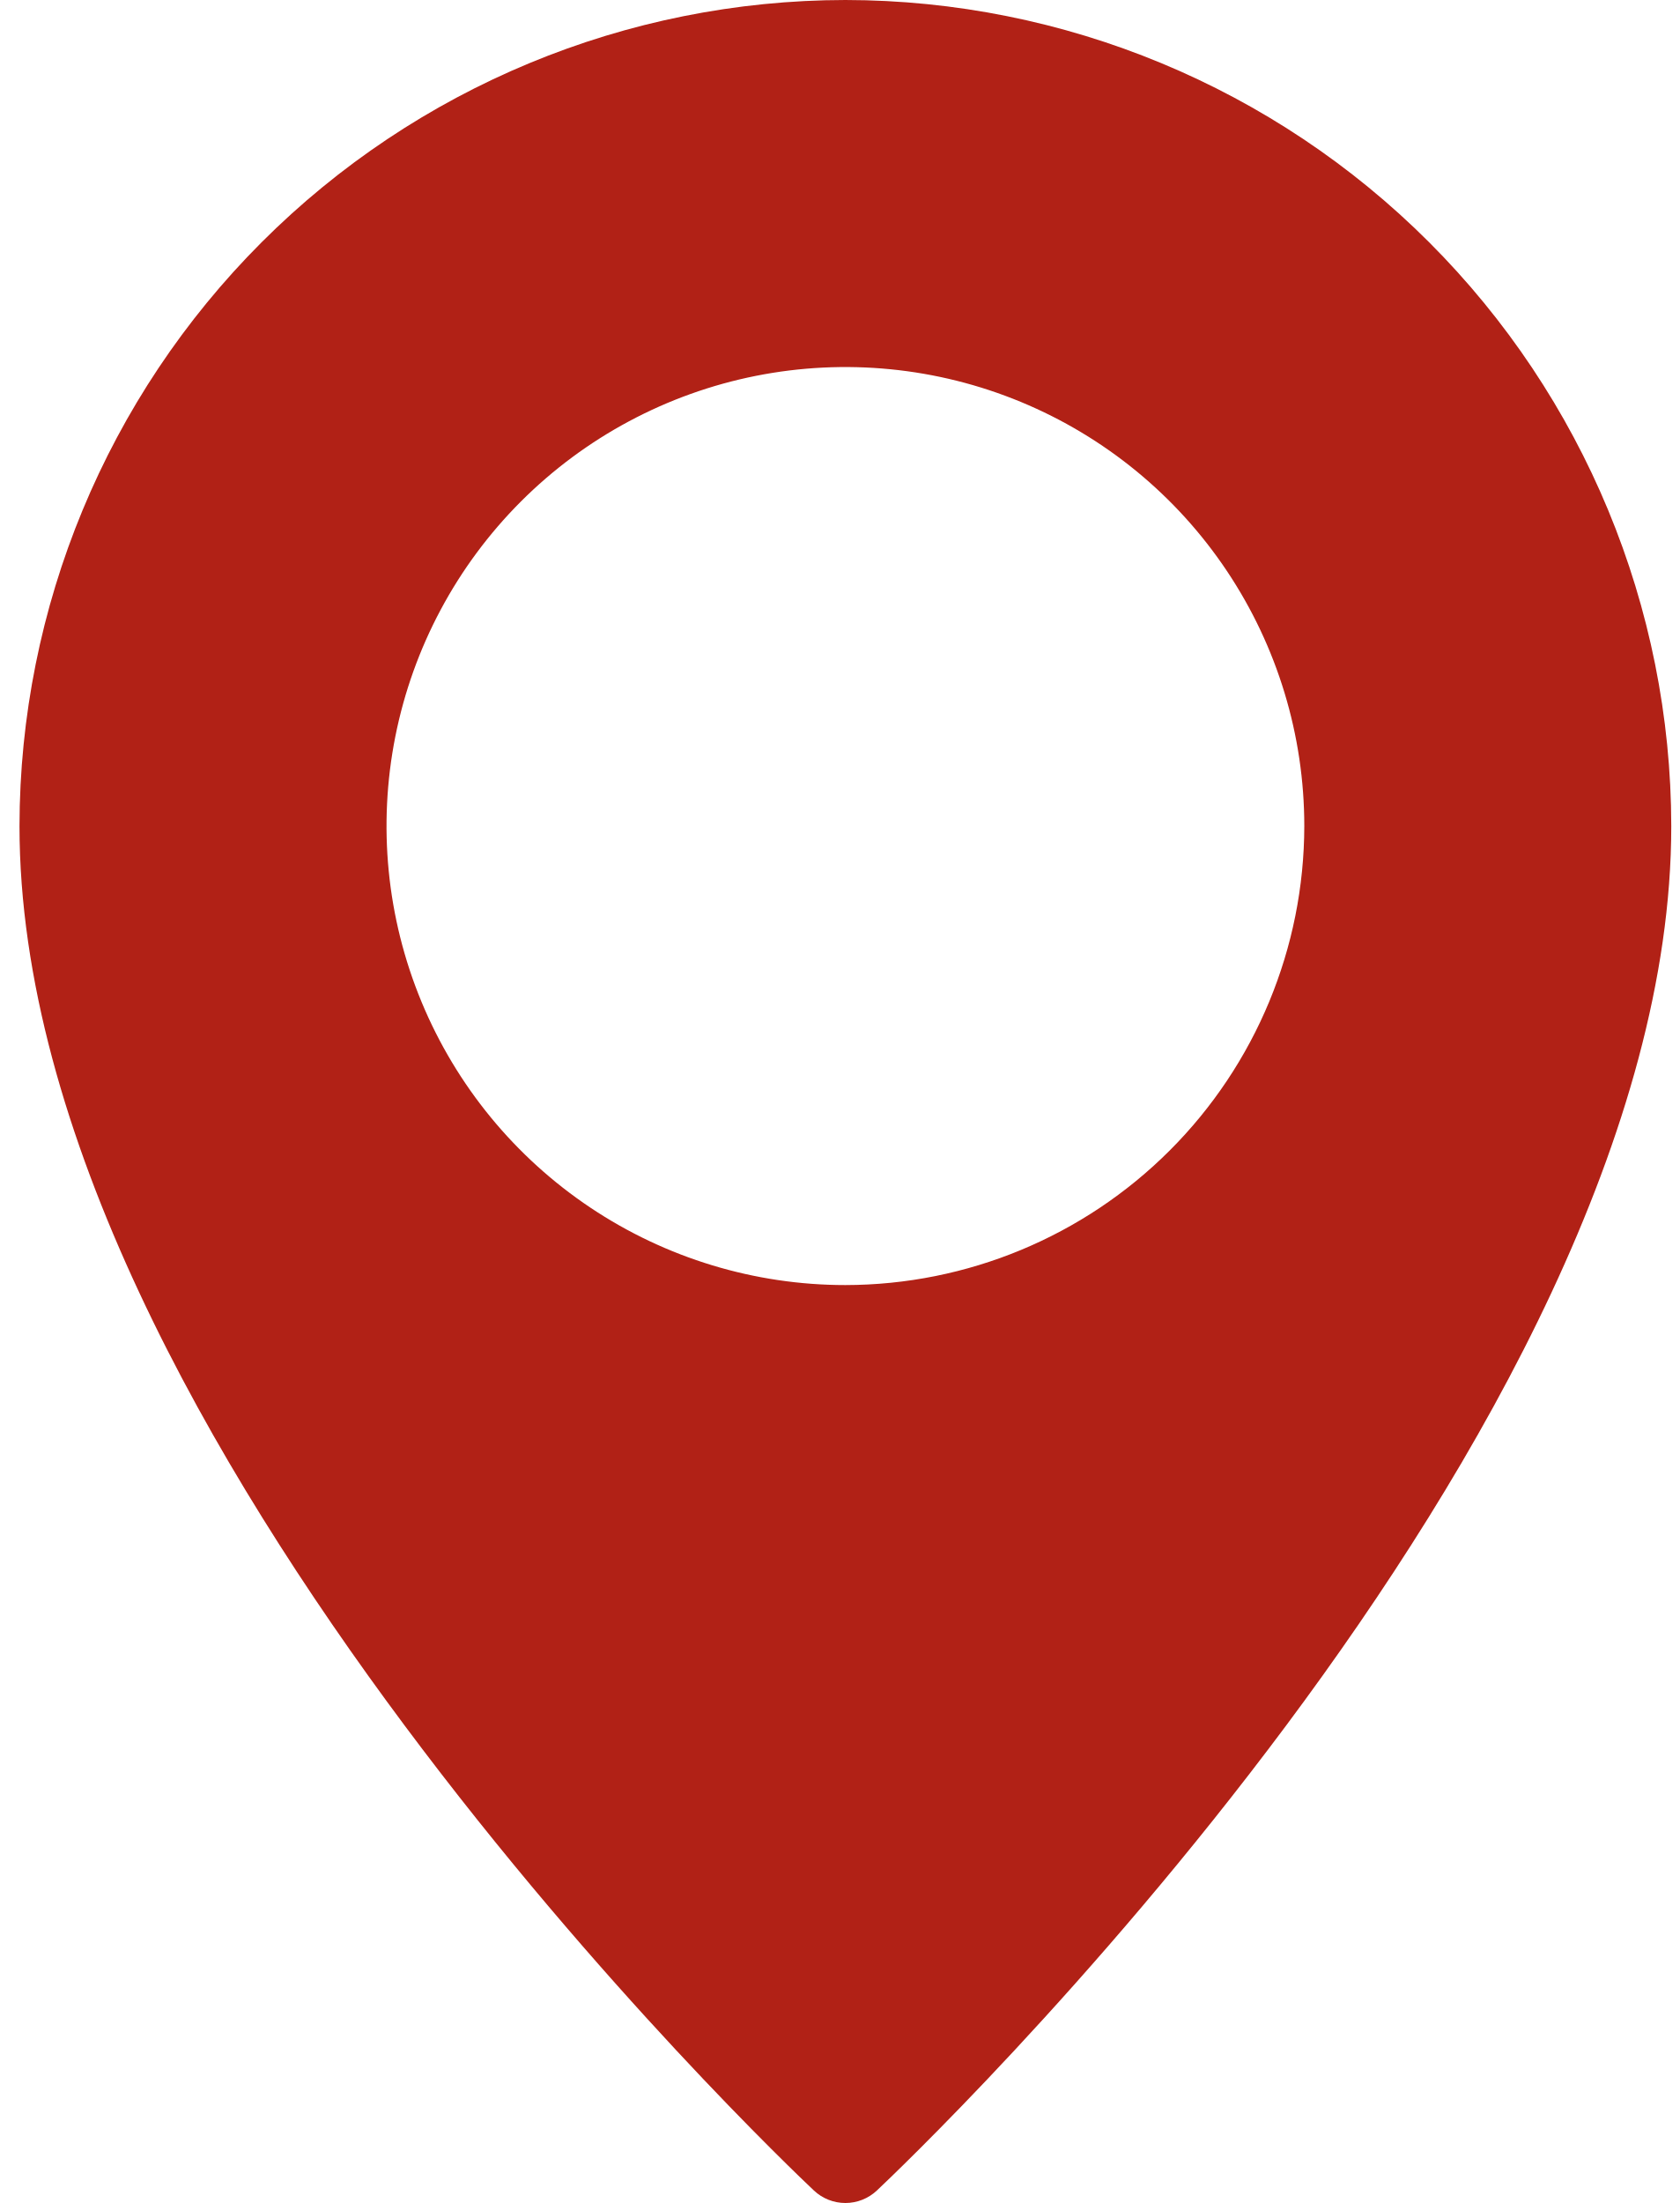
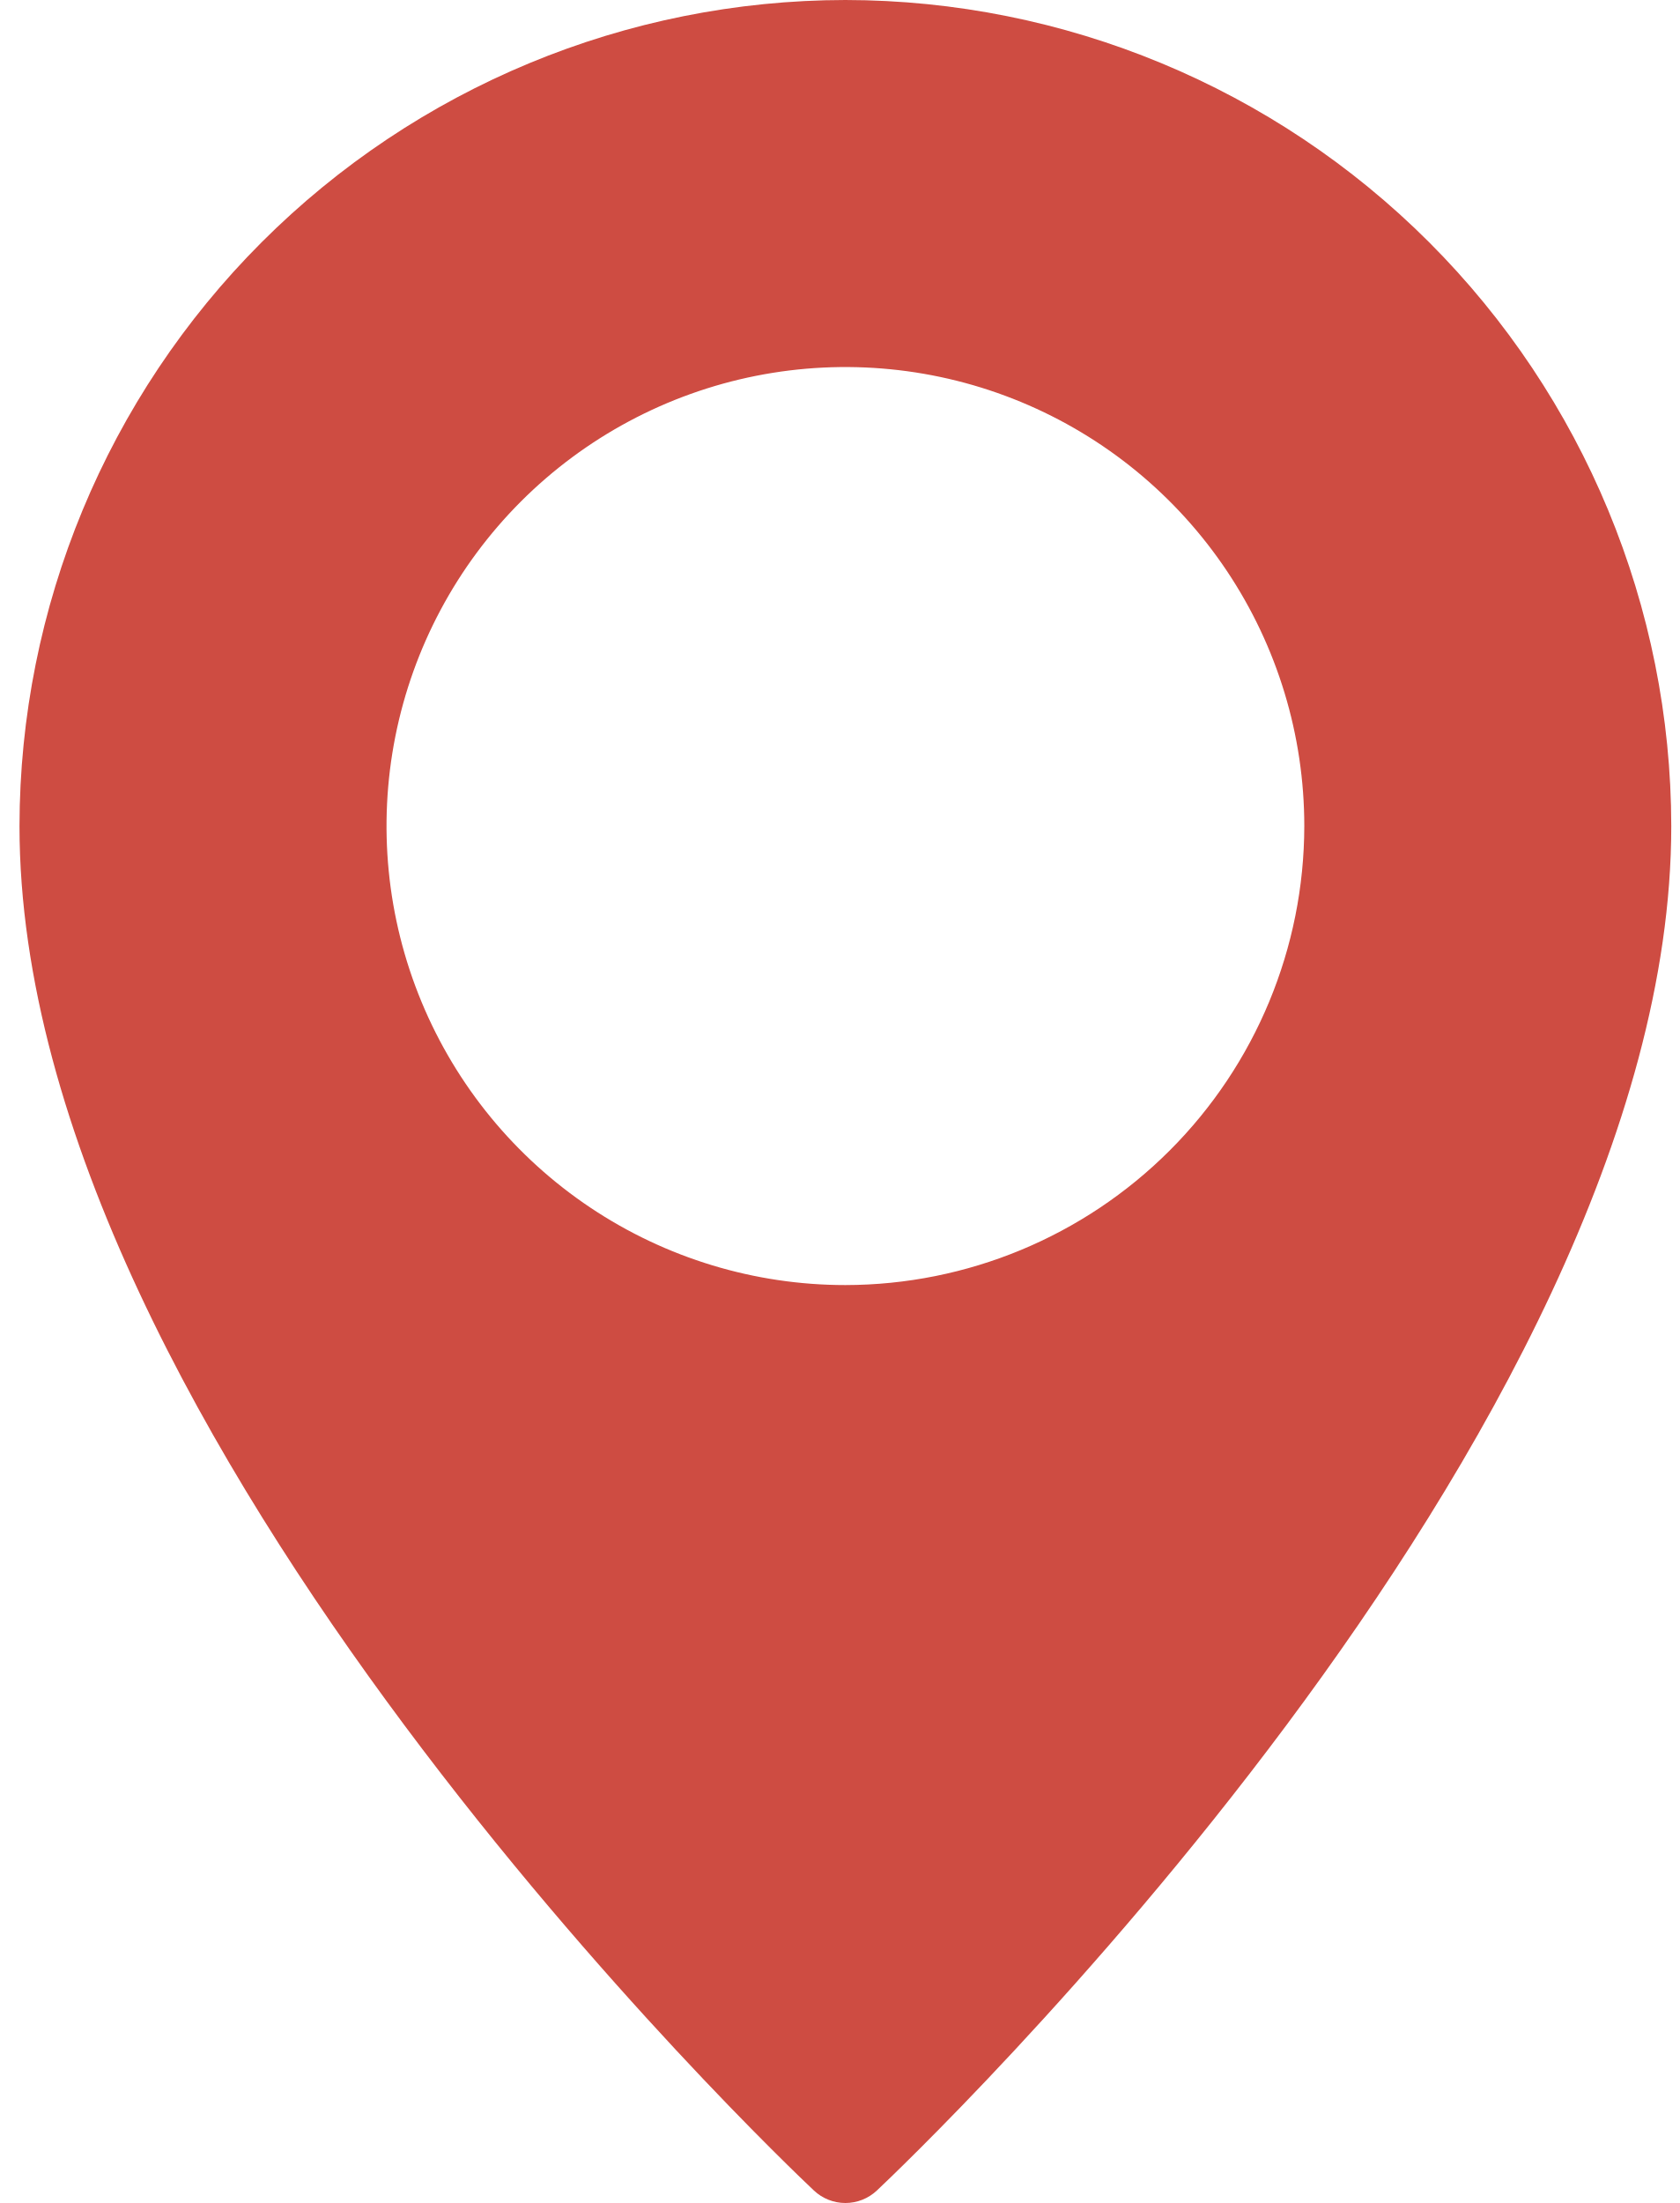
<svg xmlns="http://www.w3.org/2000/svg" width="61" height="80" viewBox="0 0 61 80" fill="none">
-   <path d="M30.708 0C22.755 0.009 15.129 3.172 9.505 8.796C3.88 14.421 0.717 22.046 0.708 30C0.708 52.133 28.387 78.438 29.565 79.547C29.874 79.838 30.283 80 30.708 80C31.132 80 31.541 79.838 31.851 79.547C33.028 78.438 60.707 52.132 60.707 30C60.698 22.046 57.535 14.421 51.911 8.797C46.287 3.173 38.662 0.009 30.708 0V0ZM30.708 46.666C27.412 46.666 24.189 45.688 21.448 43.856C18.707 42.025 16.57 39.422 15.309 36.376C14.047 33.33 13.717 29.979 14.36 26.745C15.004 23.512 16.591 20.542 18.922 18.211C21.253 15.88 24.223 14.293 27.456 13.649C30.69 13.006 34.041 13.336 37.087 14.598C40.133 15.86 42.736 17.996 44.567 20.737C46.399 23.478 47.377 26.701 47.377 29.997C47.372 34.417 45.614 38.654 42.489 41.778C39.364 44.903 35.128 46.661 30.708 46.666Z" fill="#B12116" />
+   <path d="M30.708 0C22.755 0.009 15.129 3.172 9.505 8.796C3.88 14.421 0.717 22.046 0.708 30C0.708 52.133 28.387 78.438 29.565 79.547C29.874 79.838 30.283 80 30.708 80C31.132 80 31.541 79.838 31.851 79.547C33.028 78.438 60.707 52.132 60.707 30C60.698 22.046 57.535 14.421 51.911 8.797C46.287 3.173 38.662 0.009 30.708 0V0ZM30.708 46.666C27.412 46.666 24.189 45.688 21.448 43.856C18.707 42.025 16.57 39.422 15.309 36.376C14.047 33.33 13.717 29.979 14.36 26.745C15.004 23.512 16.591 20.542 18.922 18.211C21.253 15.88 24.223 14.293 27.456 13.649C30.69 13.006 34.041 13.336 37.087 14.598C40.133 15.86 42.736 17.996 44.567 20.737C46.399 23.478 47.377 26.701 47.377 29.997C47.372 34.417 45.614 38.654 42.489 41.778C39.364 44.903 35.128 46.661 30.708 46.666Z" fill="#CE4C42" />
</svg>
